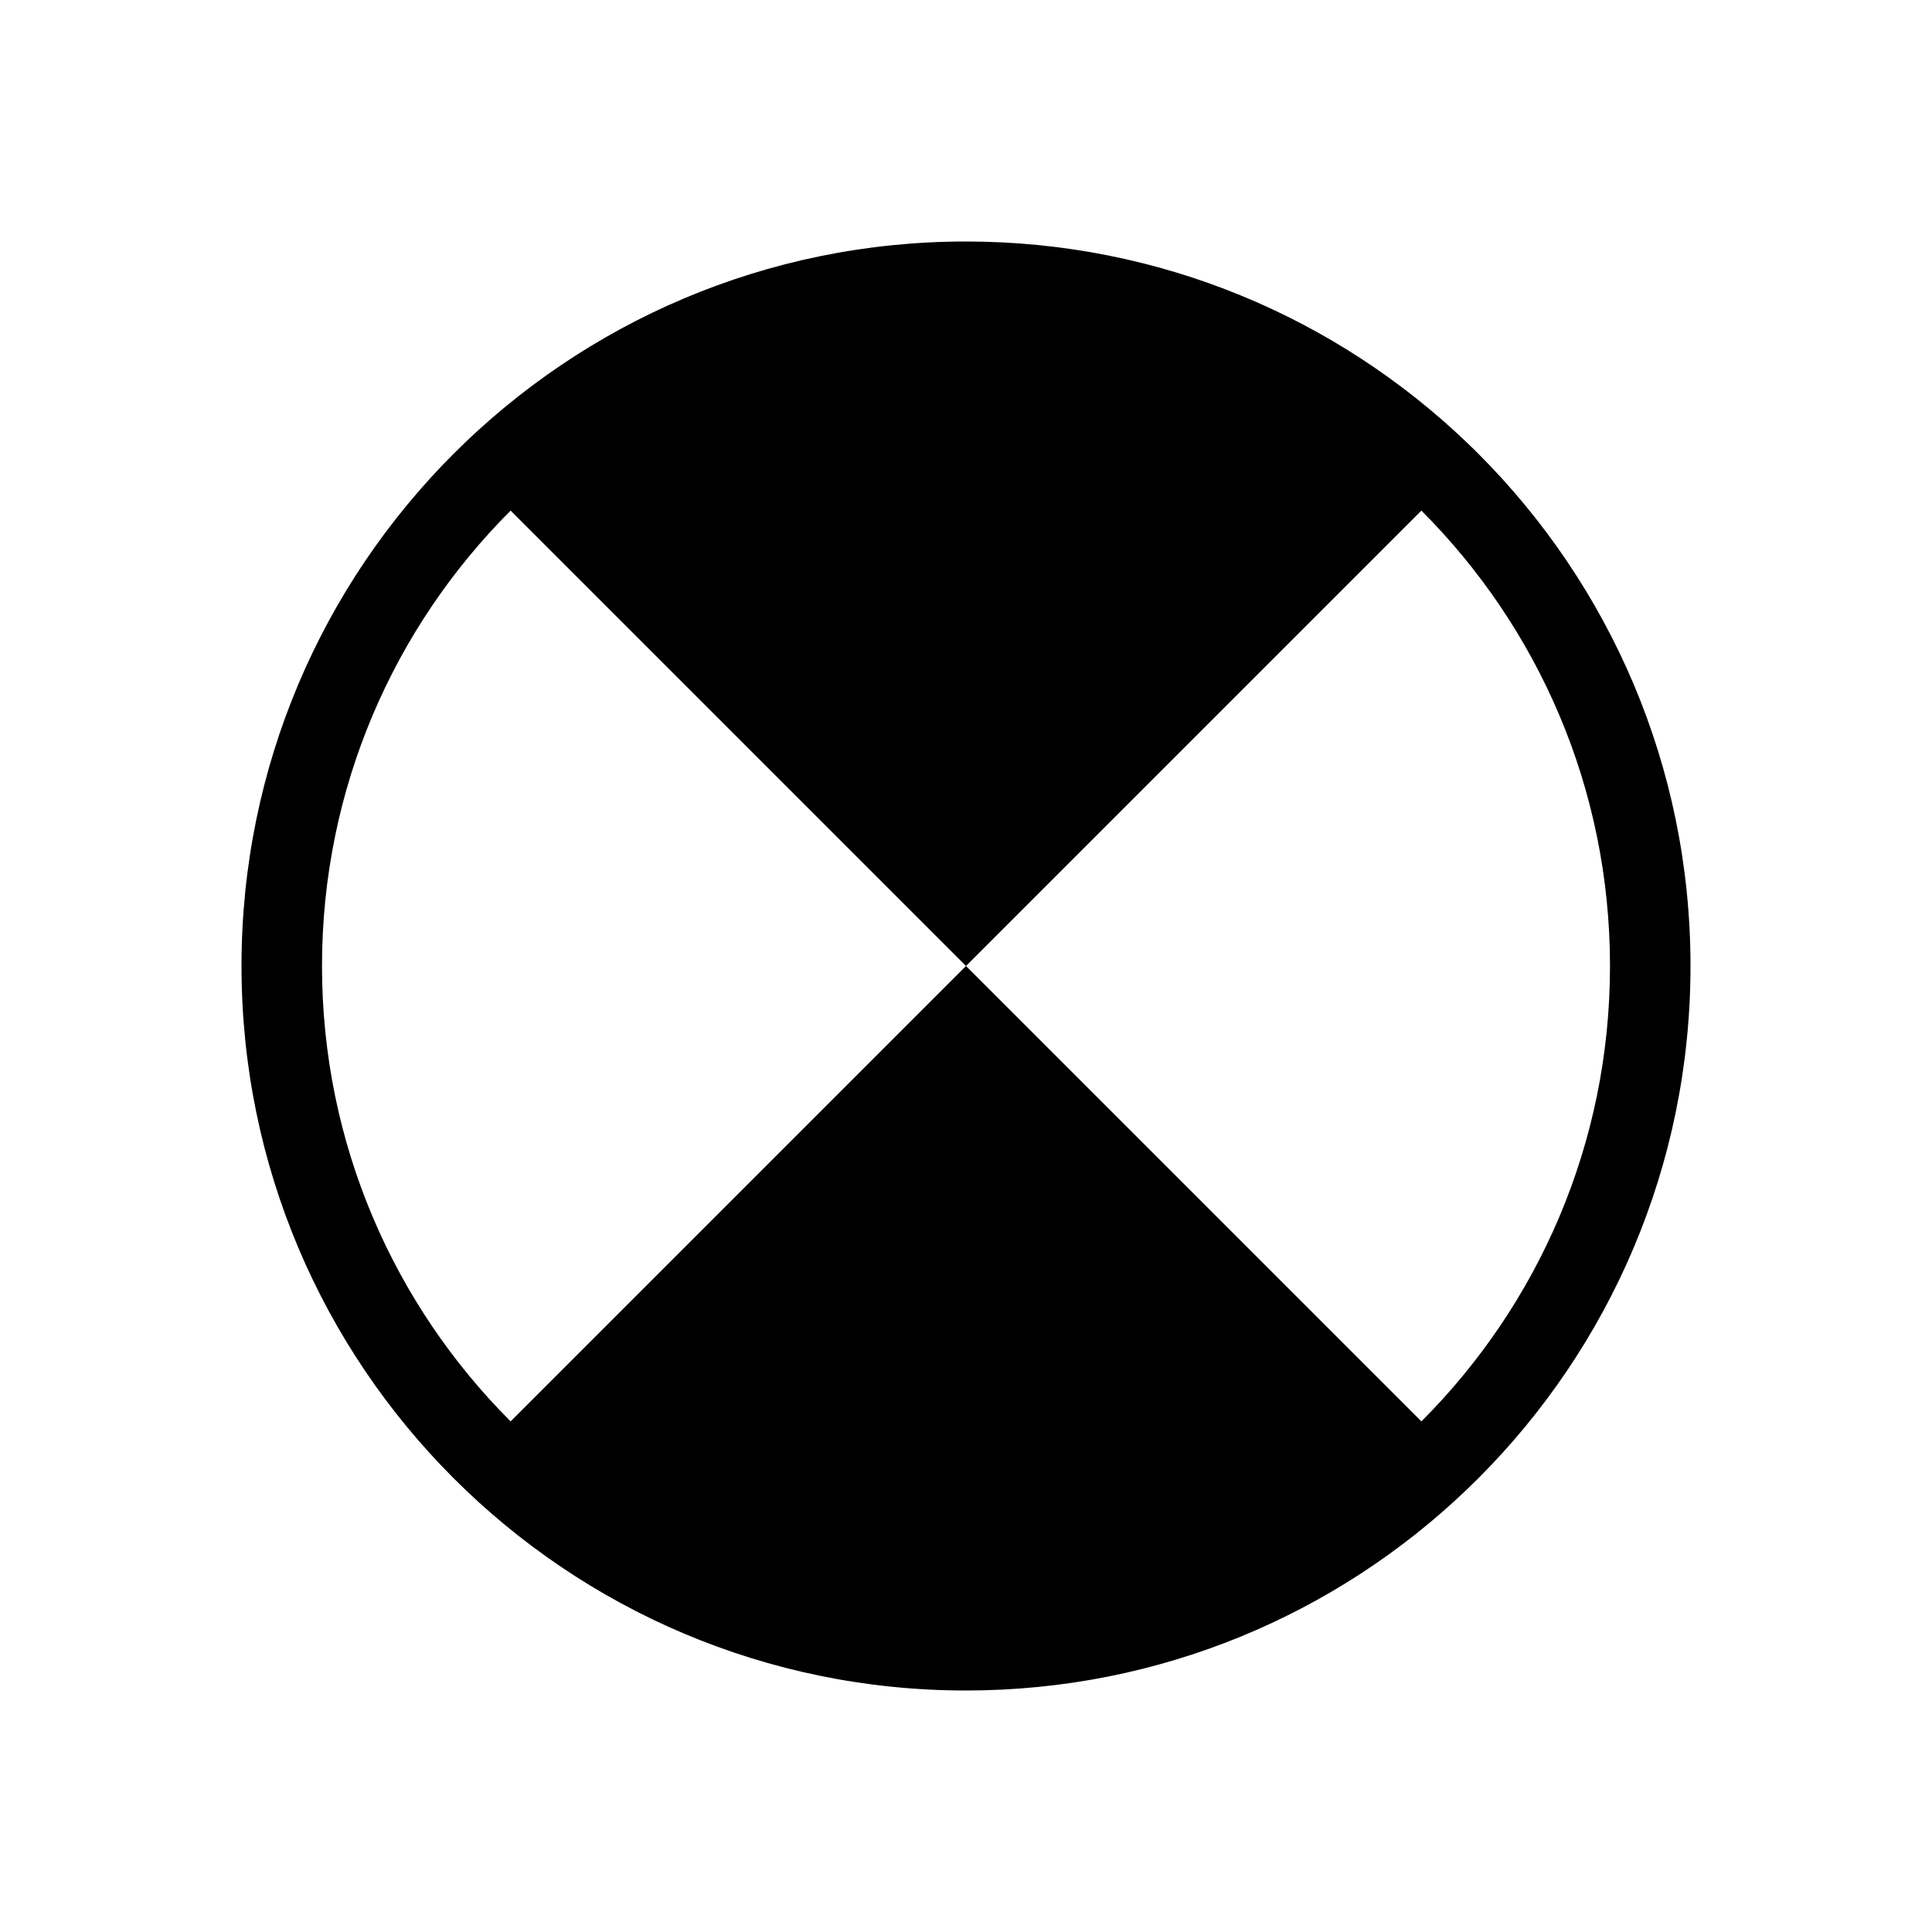
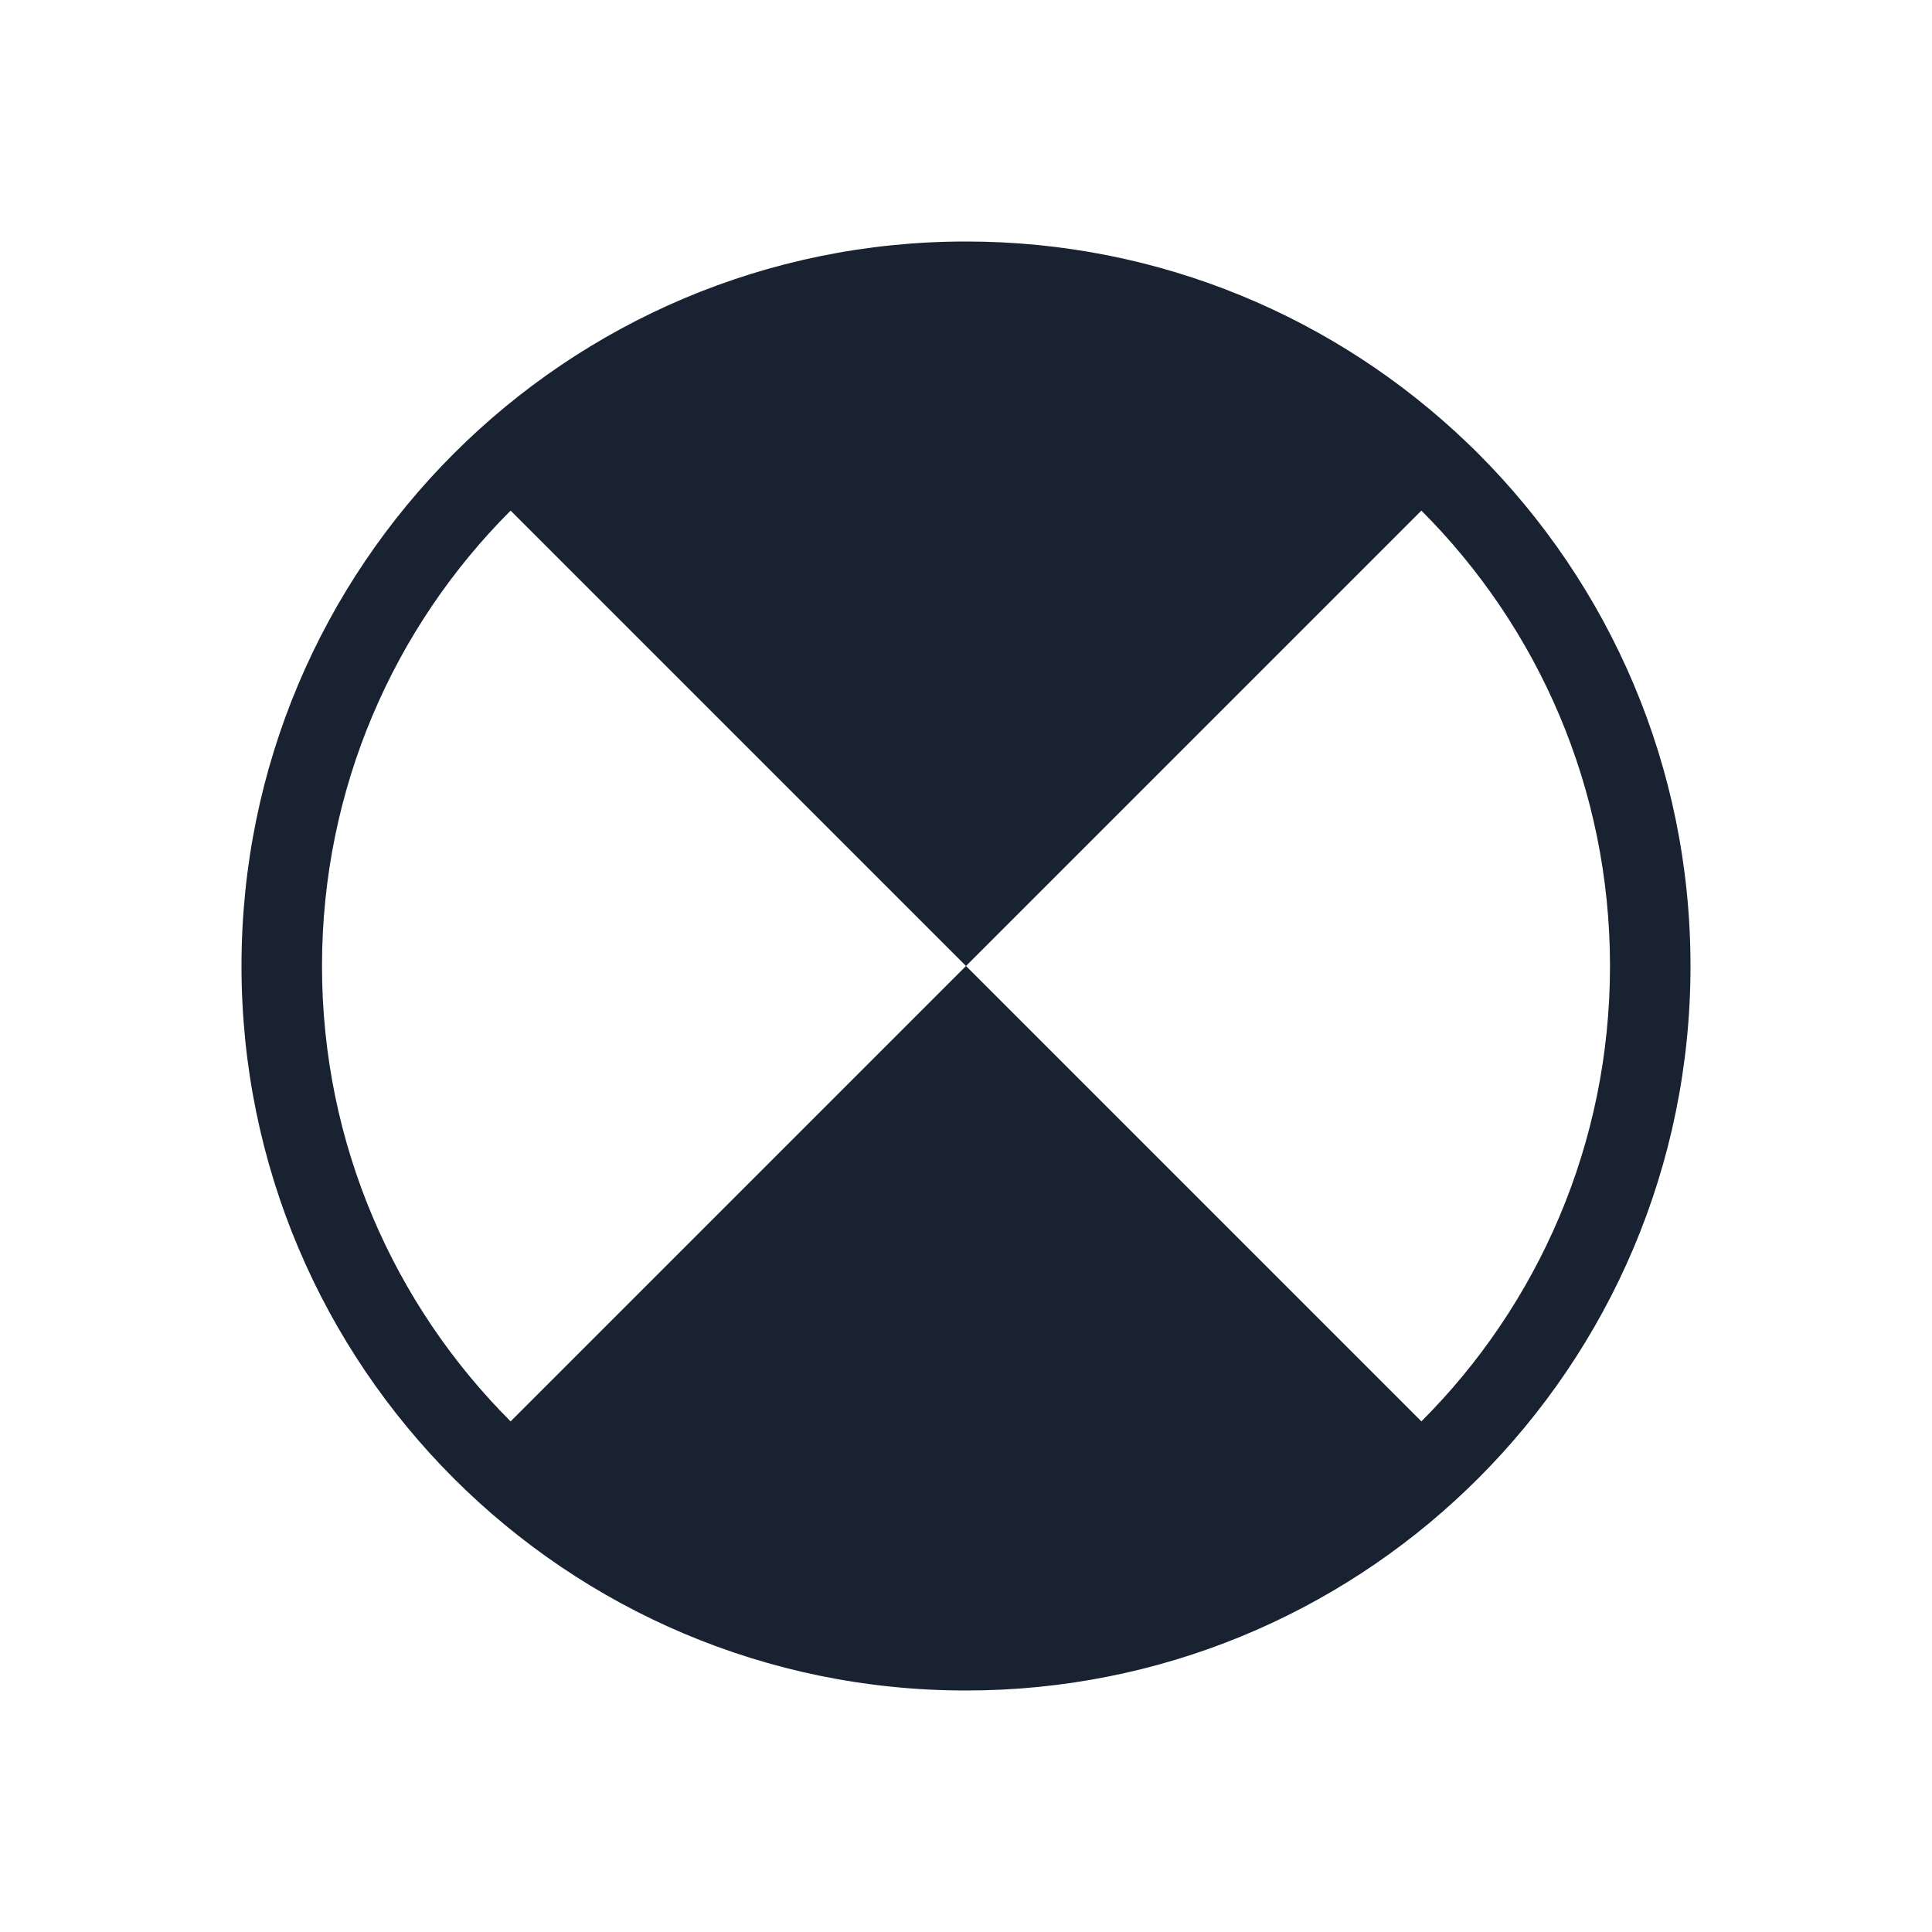
- <svg xmlns="http://www.w3.org/2000/svg" width="24" height="24" viewBox="0 0 24 24" fill="currentColor">
-   <path fill-rule="evenodd" clip-rule="evenodd" d="M12 3C14.417 3 16.612 3.953 18.229 5.504C18.259 5.533 18.289 5.562 18.319 5.591C18.334 5.606 18.349 5.621 18.364 5.636C19.993 7.265 21 9.515 21 12C21 14.485 19.993 16.735 18.364 18.364C18.318 18.41 18.271 18.456 18.224 18.501C16.608 20.049 14.415 21 12 21C7.029 21 3 16.971 3 12C3 7.029 7.029 3 12 3ZM6.343 17.657L12 12L17.657 17.657C19.105 16.209 20 14.209 20 12C20 9.791 19.105 7.791 17.657 6.343L12 12L6.343 6.343C4.895 7.791 4 9.791 4 12C4 14.209 4.895 16.209 6.343 17.657Z" fill="currentColor" />
+ <svg xmlns="http://www.w3.org/2000/svg" width="24" height="24" viewBox="0 0 24 24" fill="none">
+   <path fill-rule="evenodd" clip-rule="evenodd" d="M12 3C14.417 3 16.612 3.953 18.229 5.504C18.259 5.533 18.289 5.562 18.319 5.591C18.334 5.606 18.349 5.621 18.364 5.636C19.993 7.265 21 9.515 21 12C21 14.485 19.993 16.735 18.364 18.364C18.318 18.41 18.271 18.456 18.224 18.501C16.608 20.049 14.415 21 12 21C7.029 21 3 16.971 3 12C3 7.029 7.029 3 12 3ZM6.343 17.657L12 12L17.657 17.657C19.105 16.209 20 14.209 20 12C20 9.791 19.105 7.791 17.657 6.343L12 12L6.343 6.343C4.895 7.791 4 9.791 4 12C4 14.209 4.895 16.209 6.343 17.657Z" fill="#182230" />
</svg>
